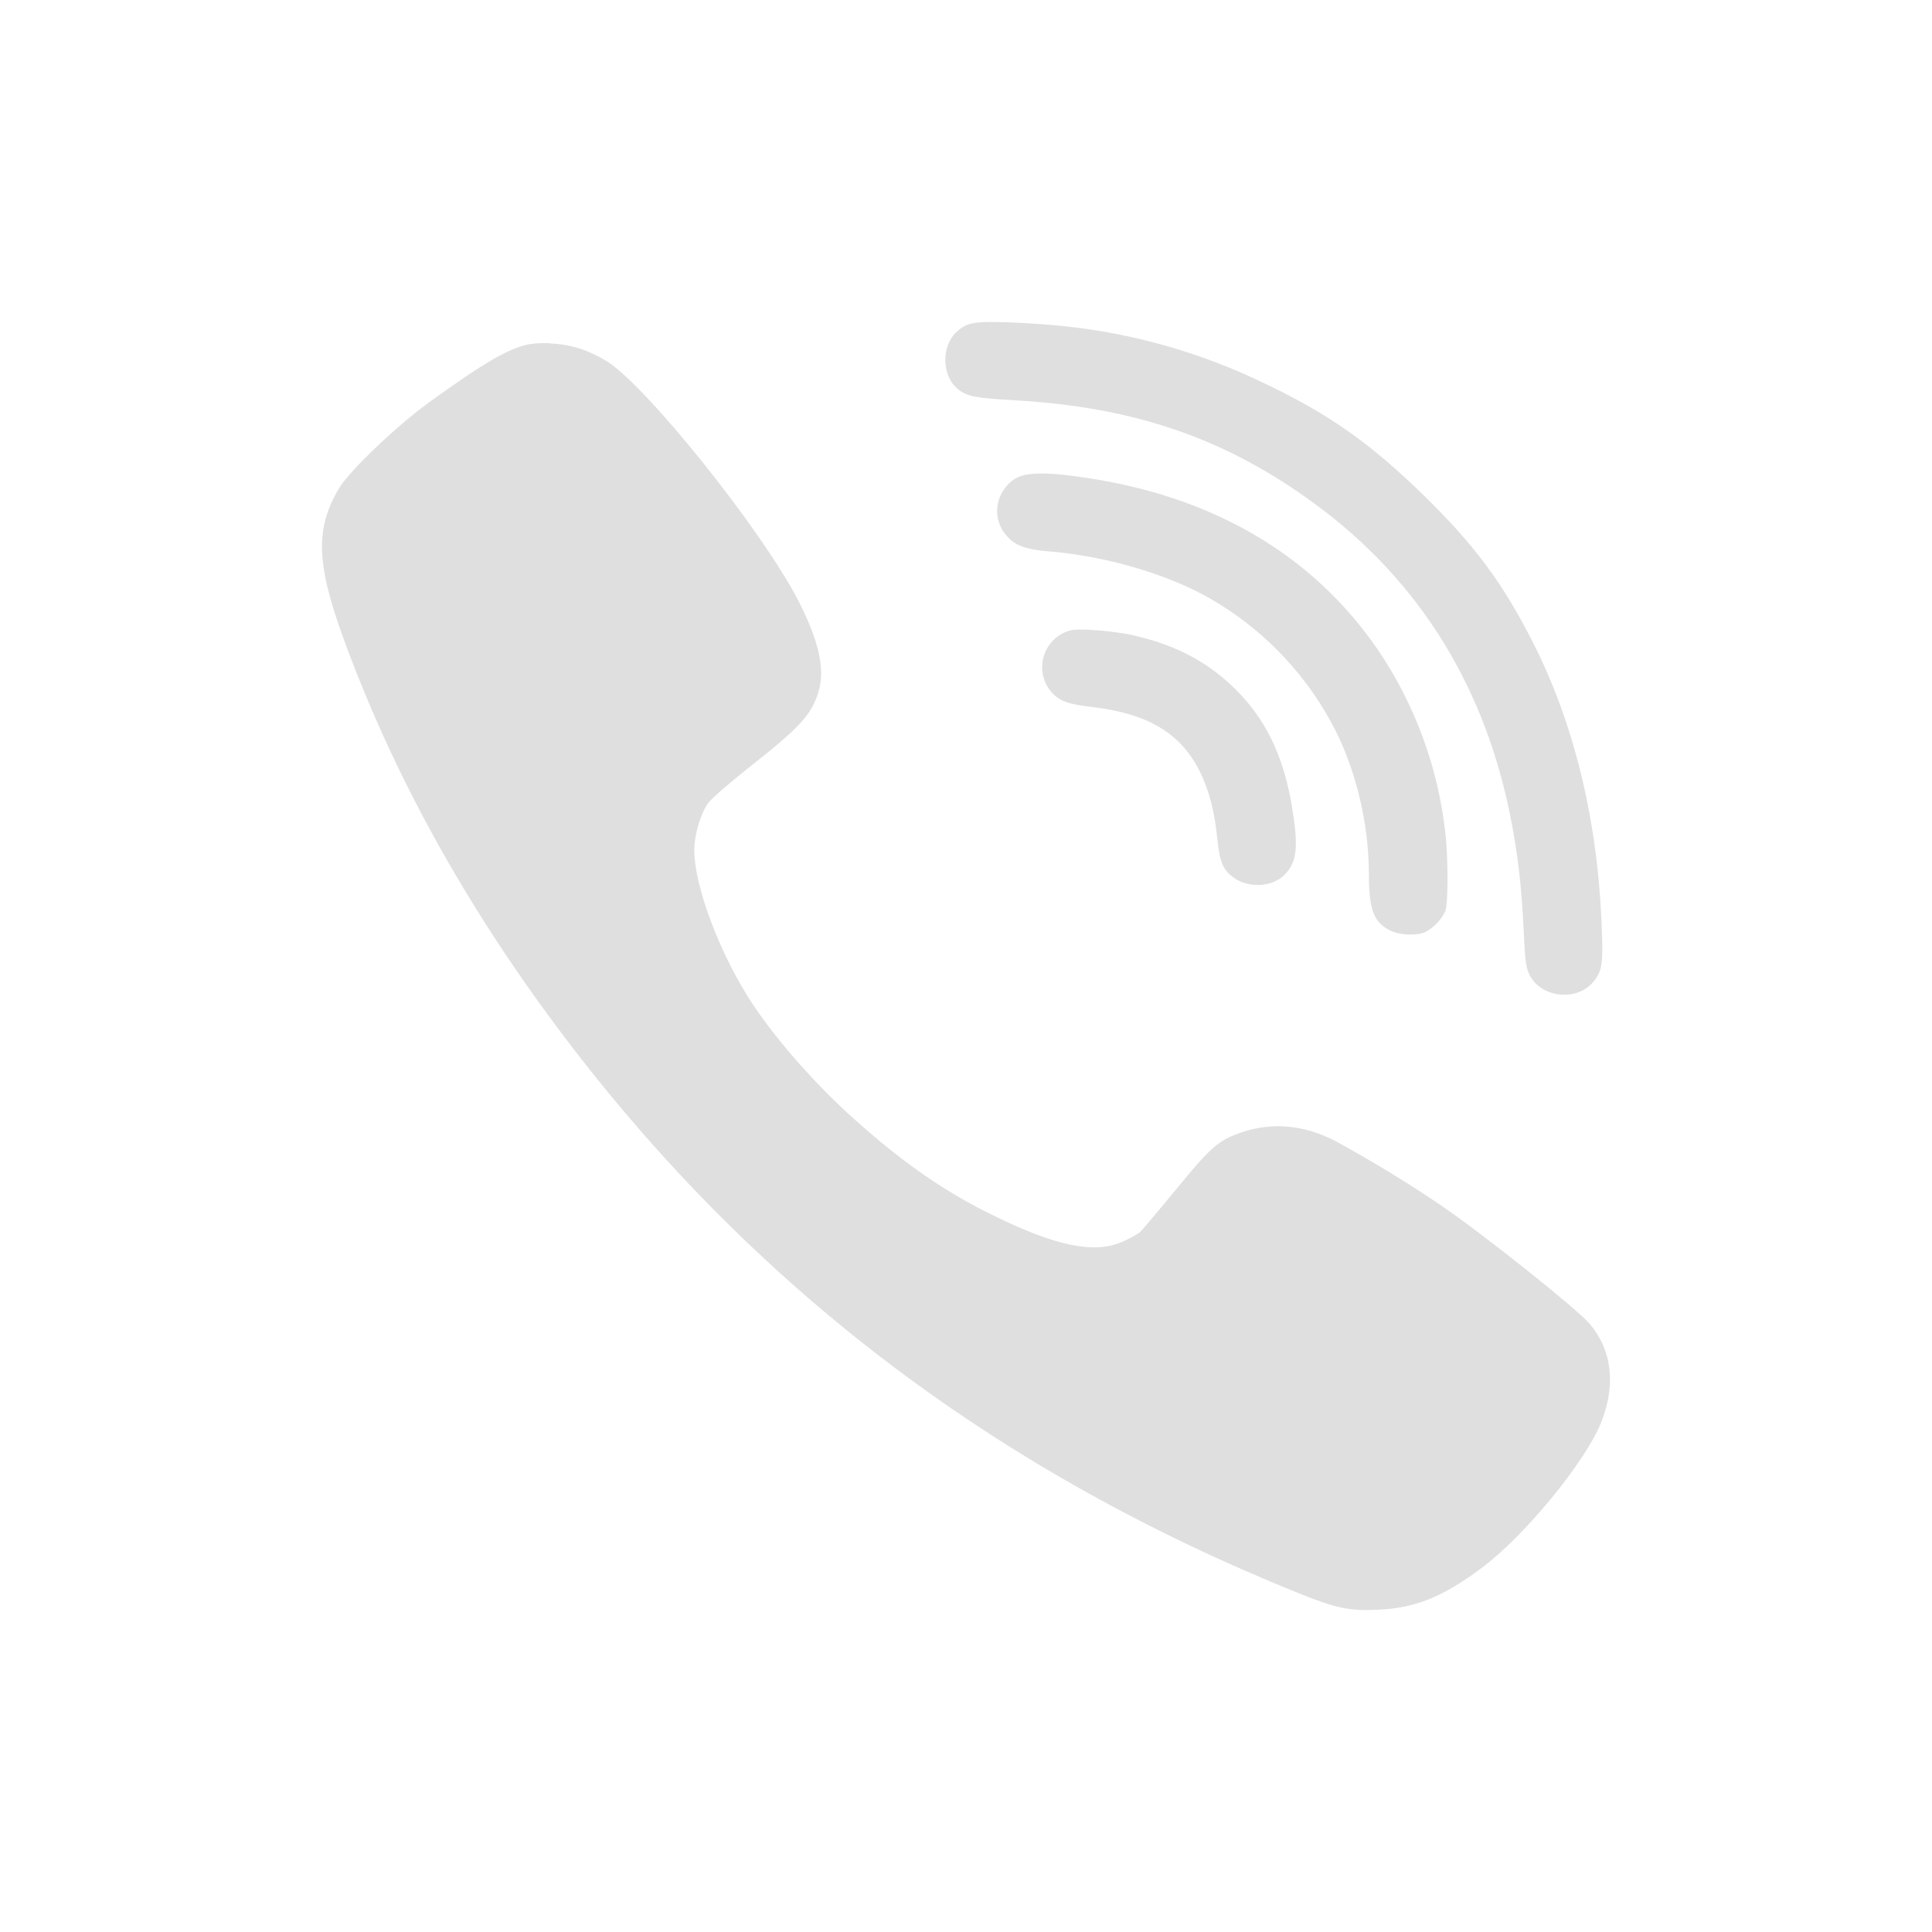
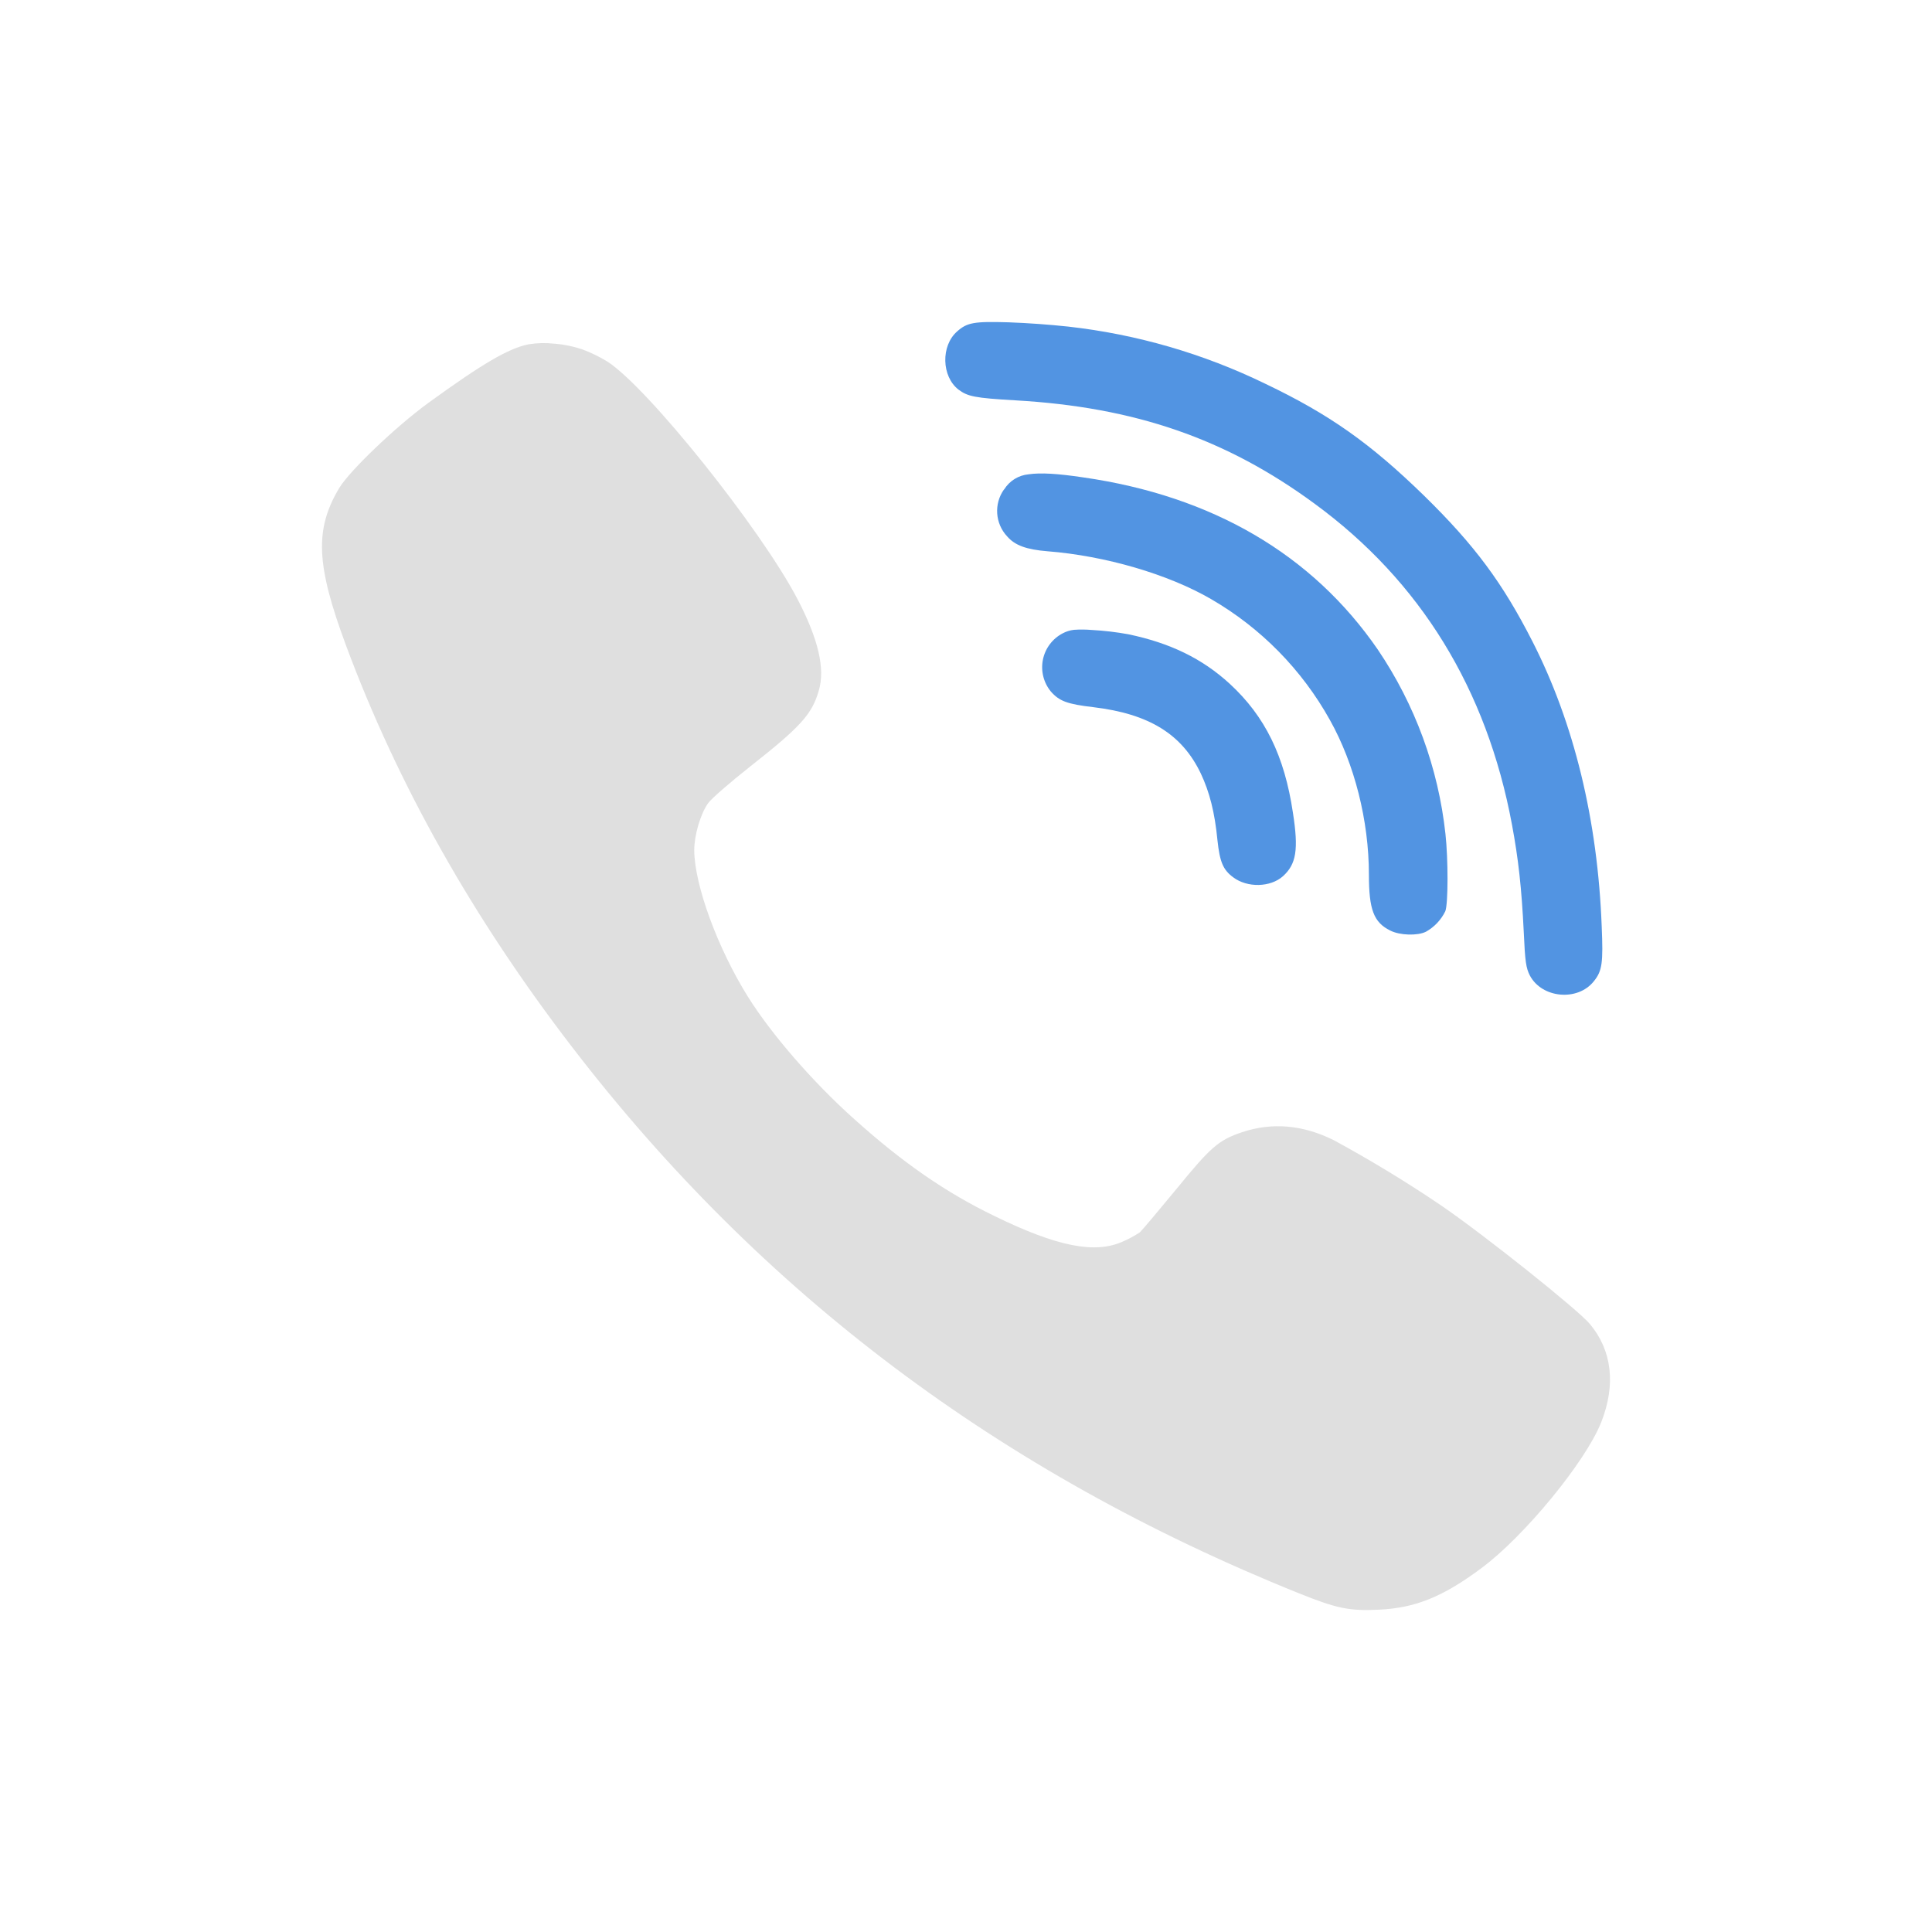
<svg xmlns="http://www.w3.org/2000/svg" width="24" height="24" version="1.1">
  <g fill="#dfdfdf">
    <path d="M6.89 4.27a1.16 1.16 0 0 0-.322.007h-.002c-.251.052-.566.235-1.248.73-.41.3-.972.839-1.104 1.055-.306.514-.289.951.084 1.955.64 1.723 1.575 3.383 2.805 4.985 2.353 3.065 5.317 5.294 9.029 6.789.473.19.627.223.998.205.449-.021.79-.157 1.27-.514.533-.394 1.294-1.32 1.49-1.812.185-.468.136-.892-.14-1.223-.155-.183-1.308-1.103-1.847-1.472a15.947 15.947 0 0 0-1.334-.811c-.383-.191-.765-.224-1.138-.1-.294.099-.39.183-.819.709-.222.269-.427.513-.453.536a1.348 1.348 0 0 1-.209.113c-.346.158-.82.063-1.594-.315-.603-.291-1.137-.66-1.742-1.203-.515-.46-1.035-1.06-1.326-1.527-.375-.602-.661-1.383-.664-1.815 0-.186.077-.45.172-.584.037-.054.272-.258.524-.457.626-.493.766-.647.851-.941.082-.274-.006-.644-.267-1.143-.458-.873-1.855-2.62-2.358-2.945a1.802 1.802 0 0 0-.318-.154 1.463 1.463 0 0 0-.338-.069z" color="#dfdfdf" />
-     <path d="M13.34 7.824a.392.392 0 0 0-.138.043.475.475 0 0 0-.148.723c.105.12.204.157.53.195.692.083 1.1.336 1.333.824.108.23.173.479.207.832.029.266.069.364.195.457.175.132.462.126.618-.013.166-.15.196-.33.124-.79-.105-.704-.345-1.196-.785-1.601-.341-.313-.741-.507-1.26-.615a3.622 3.622 0 0 0-.449-.053h-.002a1.429 1.429 0 0 0-.226-.002zm-.562-1.932a.4.4 0 0 0-.304.188h-.002a.462.462 0 0 0 .04.584c.096.111.24.163.5.184.716.056 1.501.285 2.034.595a3.96 3.96 0 0 1 1.474 1.5c.307.548.485 1.253.485 1.922 0 .434.06.593.264.694.12.062.342.067.445.015a.585.585 0 0 0 .24-.254c.037-.093.036-.654.002-.96a5.059 5.059 0 0 0-.84-2.29c-.814-1.183-2.057-1.91-3.662-2.14-.316-.047-.527-.06-.676-.038zm-.246-1.888c-.43-.013-.518.002-.642.113-.204.178-.194.56.017.723.114.085.201.104.703.133 1.486.084 2.622.477 3.719 1.283 1.316.963 2.14 2.305 2.453 3.986.08.429.12.787.147 1.342.016.362.028.442.076.535.15.282.592.323.793.072.106-.13.118-.23.099-.681-.05-1.325-.344-2.529-.86-3.541-.37-.726-.716-1.194-1.345-1.81-.671-.654-1.179-1.012-1.972-1.391a7.512 7.512 0 0 0-2.45-.711 10.96 10.96 0 0 0-.738-.053z" color="#5294e2" />
+     <path d="M13.34 7.824a.392.392 0 0 0-.138.043.475.475 0 0 0-.148.723c.105.12.204.157.53.195.692.083 1.1.336 1.333.824.108.23.173.479.207.832.029.266.069.364.195.457.175.132.462.126.618-.013.166-.15.196-.33.124-.79-.105-.704-.345-1.196-.785-1.601-.341-.313-.741-.507-1.26-.615a3.622 3.622 0 0 0-.449-.053h-.002a1.429 1.429 0 0 0-.226-.002zm-.562-1.932a.4.4 0 0 0-.304.188h-.002a.462.462 0 0 0 .04.584c.096.111.24.163.5.184.716.056 1.501.285 2.034.595a3.96 3.96 0 0 1 1.474 1.5c.307.548.485 1.253.485 1.922 0 .434.06.593.264.694.12.062.342.067.445.015a.585.585 0 0 0 .24-.254c.037-.093.036-.654.002-.96a5.059 5.059 0 0 0-.84-2.29c-.814-1.183-2.057-1.91-3.662-2.14-.316-.047-.527-.06-.676-.038zm-.246-1.888c-.43-.013-.518.002-.642.113-.204.178-.194.56.017.723.114.085.201.104.703.133 1.486.084 2.622.477 3.719 1.283 1.316.963 2.14 2.305 2.453 3.986.08.429.12.787.147 1.342.016.362.028.442.076.535.15.282.592.323.793.072.106-.13.118-.23.099-.681-.05-1.325-.344-2.529-.86-3.541-.37-.726-.716-1.194-1.345-1.81-.671-.654-1.179-1.012-1.972-1.391a7.512 7.512 0 0 0-2.45-.711 10.96 10.96 0 0 0-.738-.053z" color="#5294e2" fill="#5294e2" />
  </g>
</svg>
